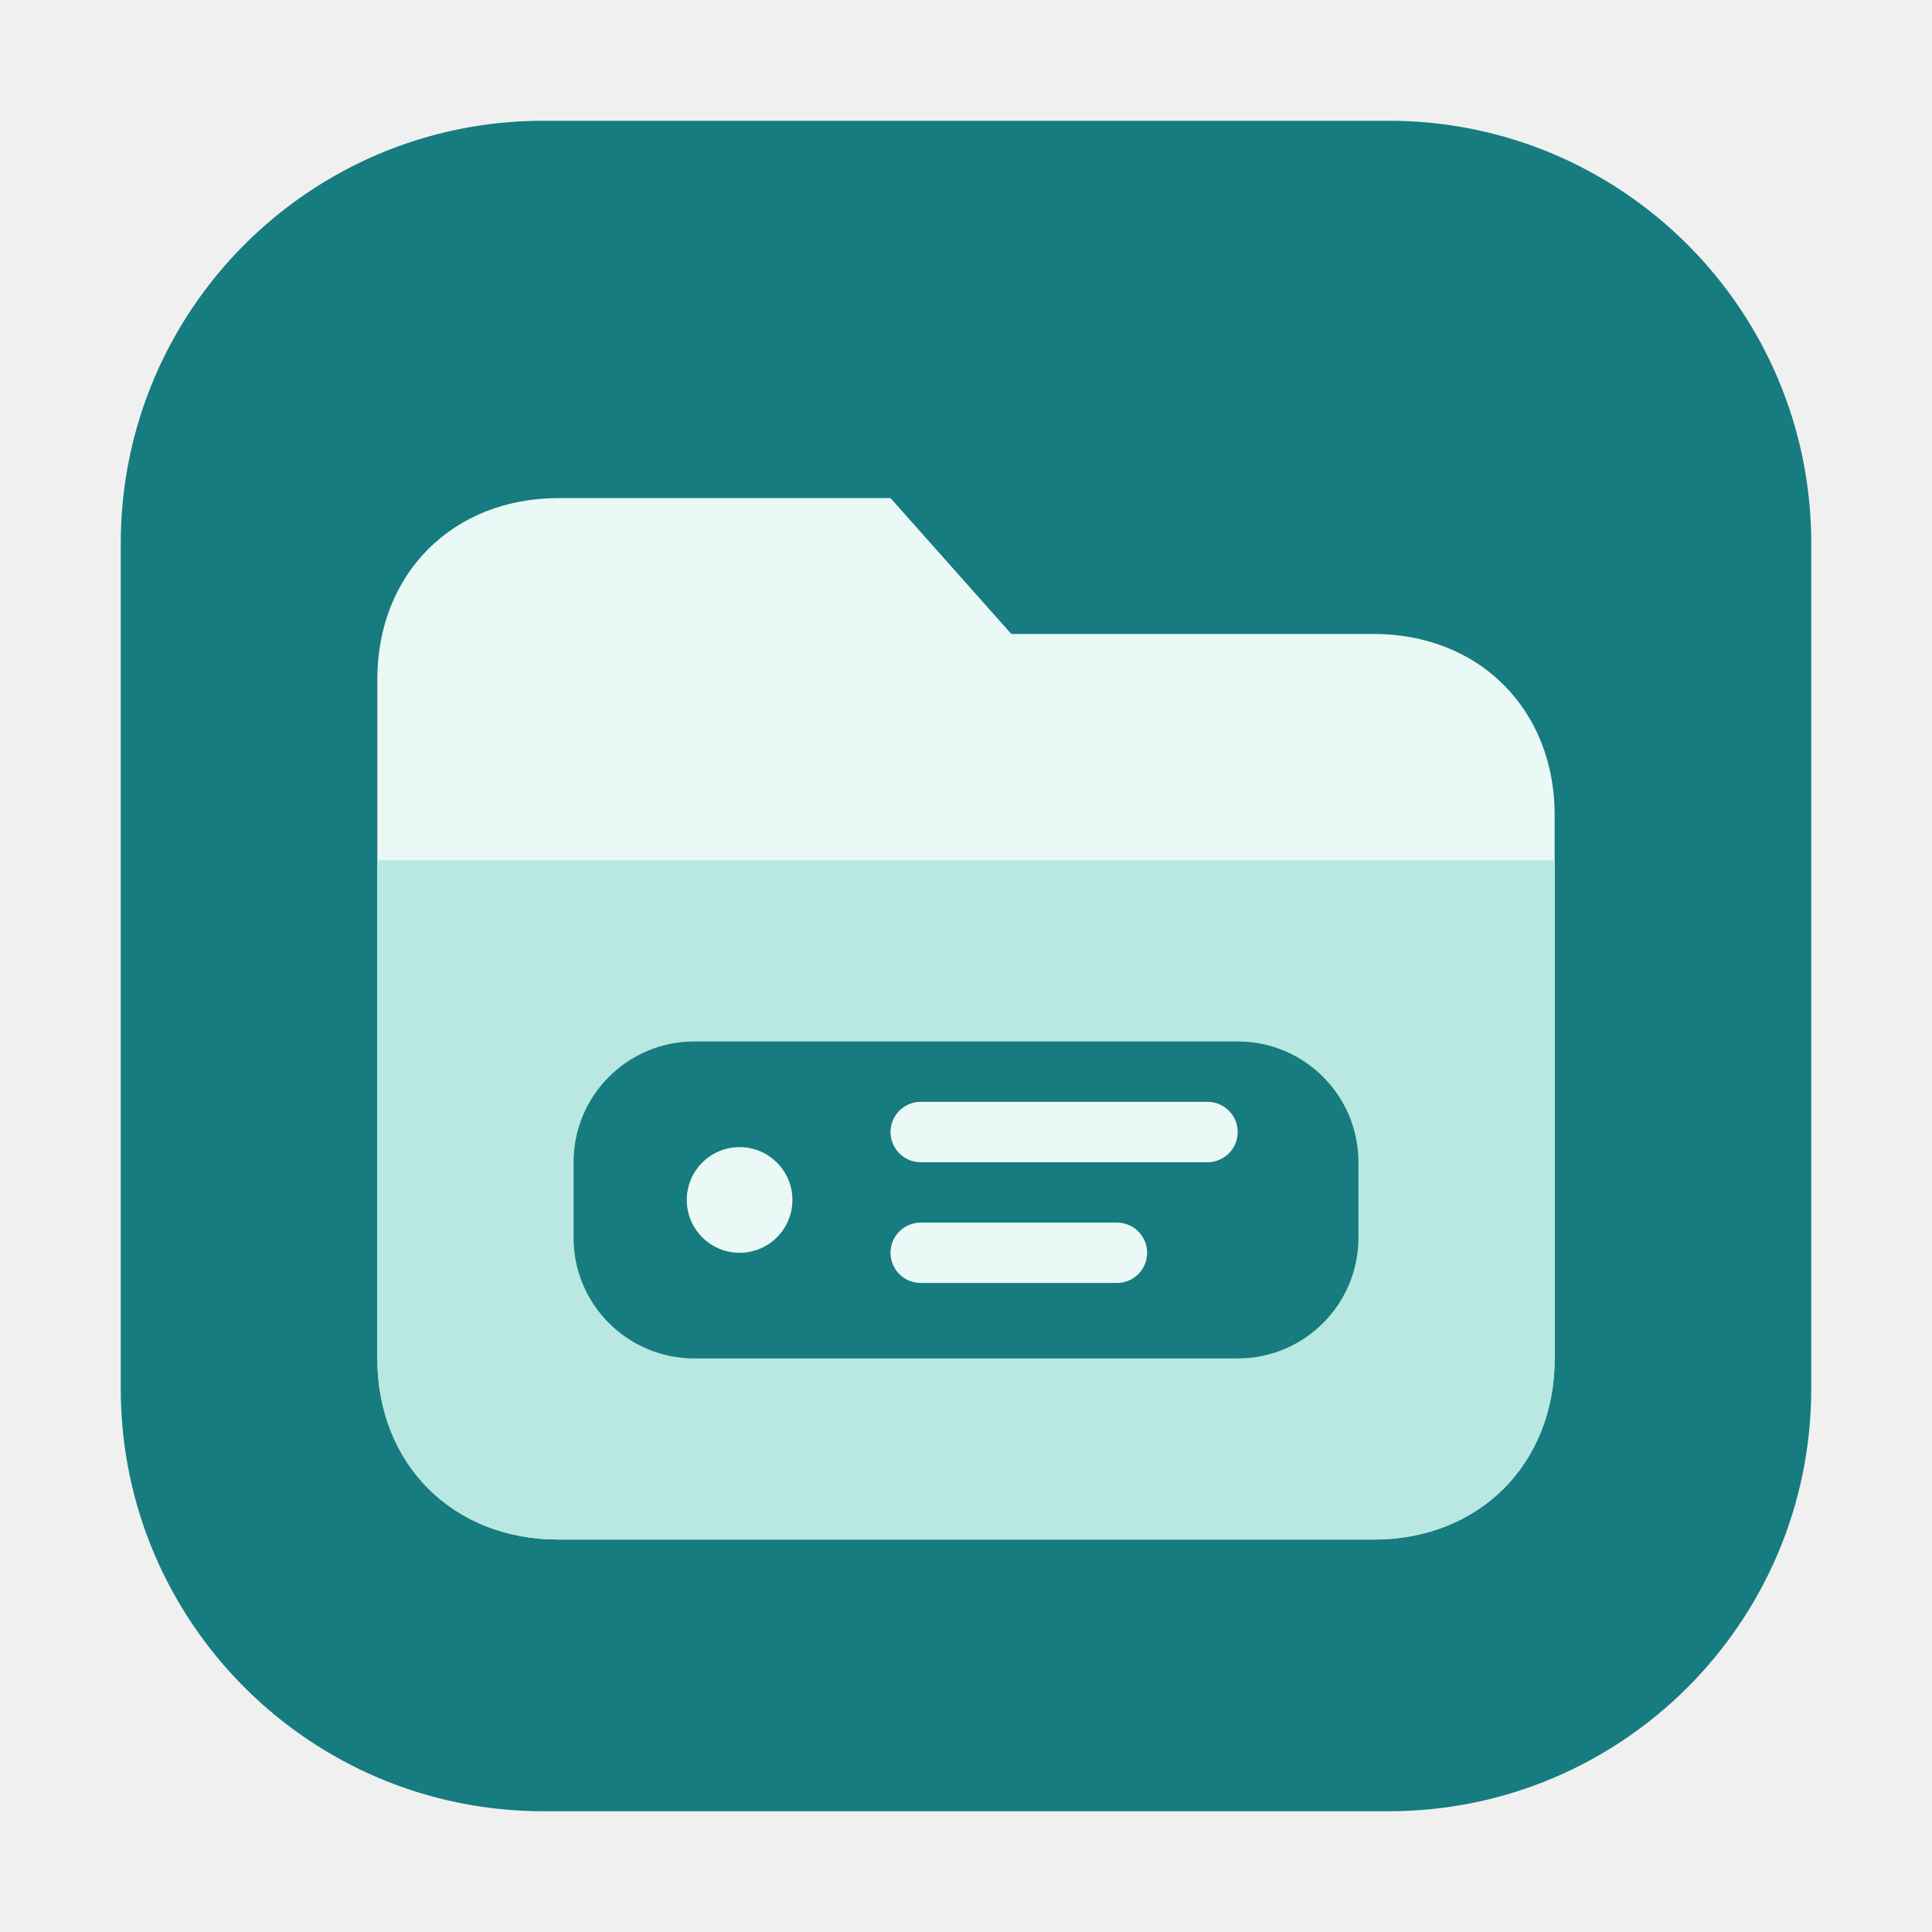
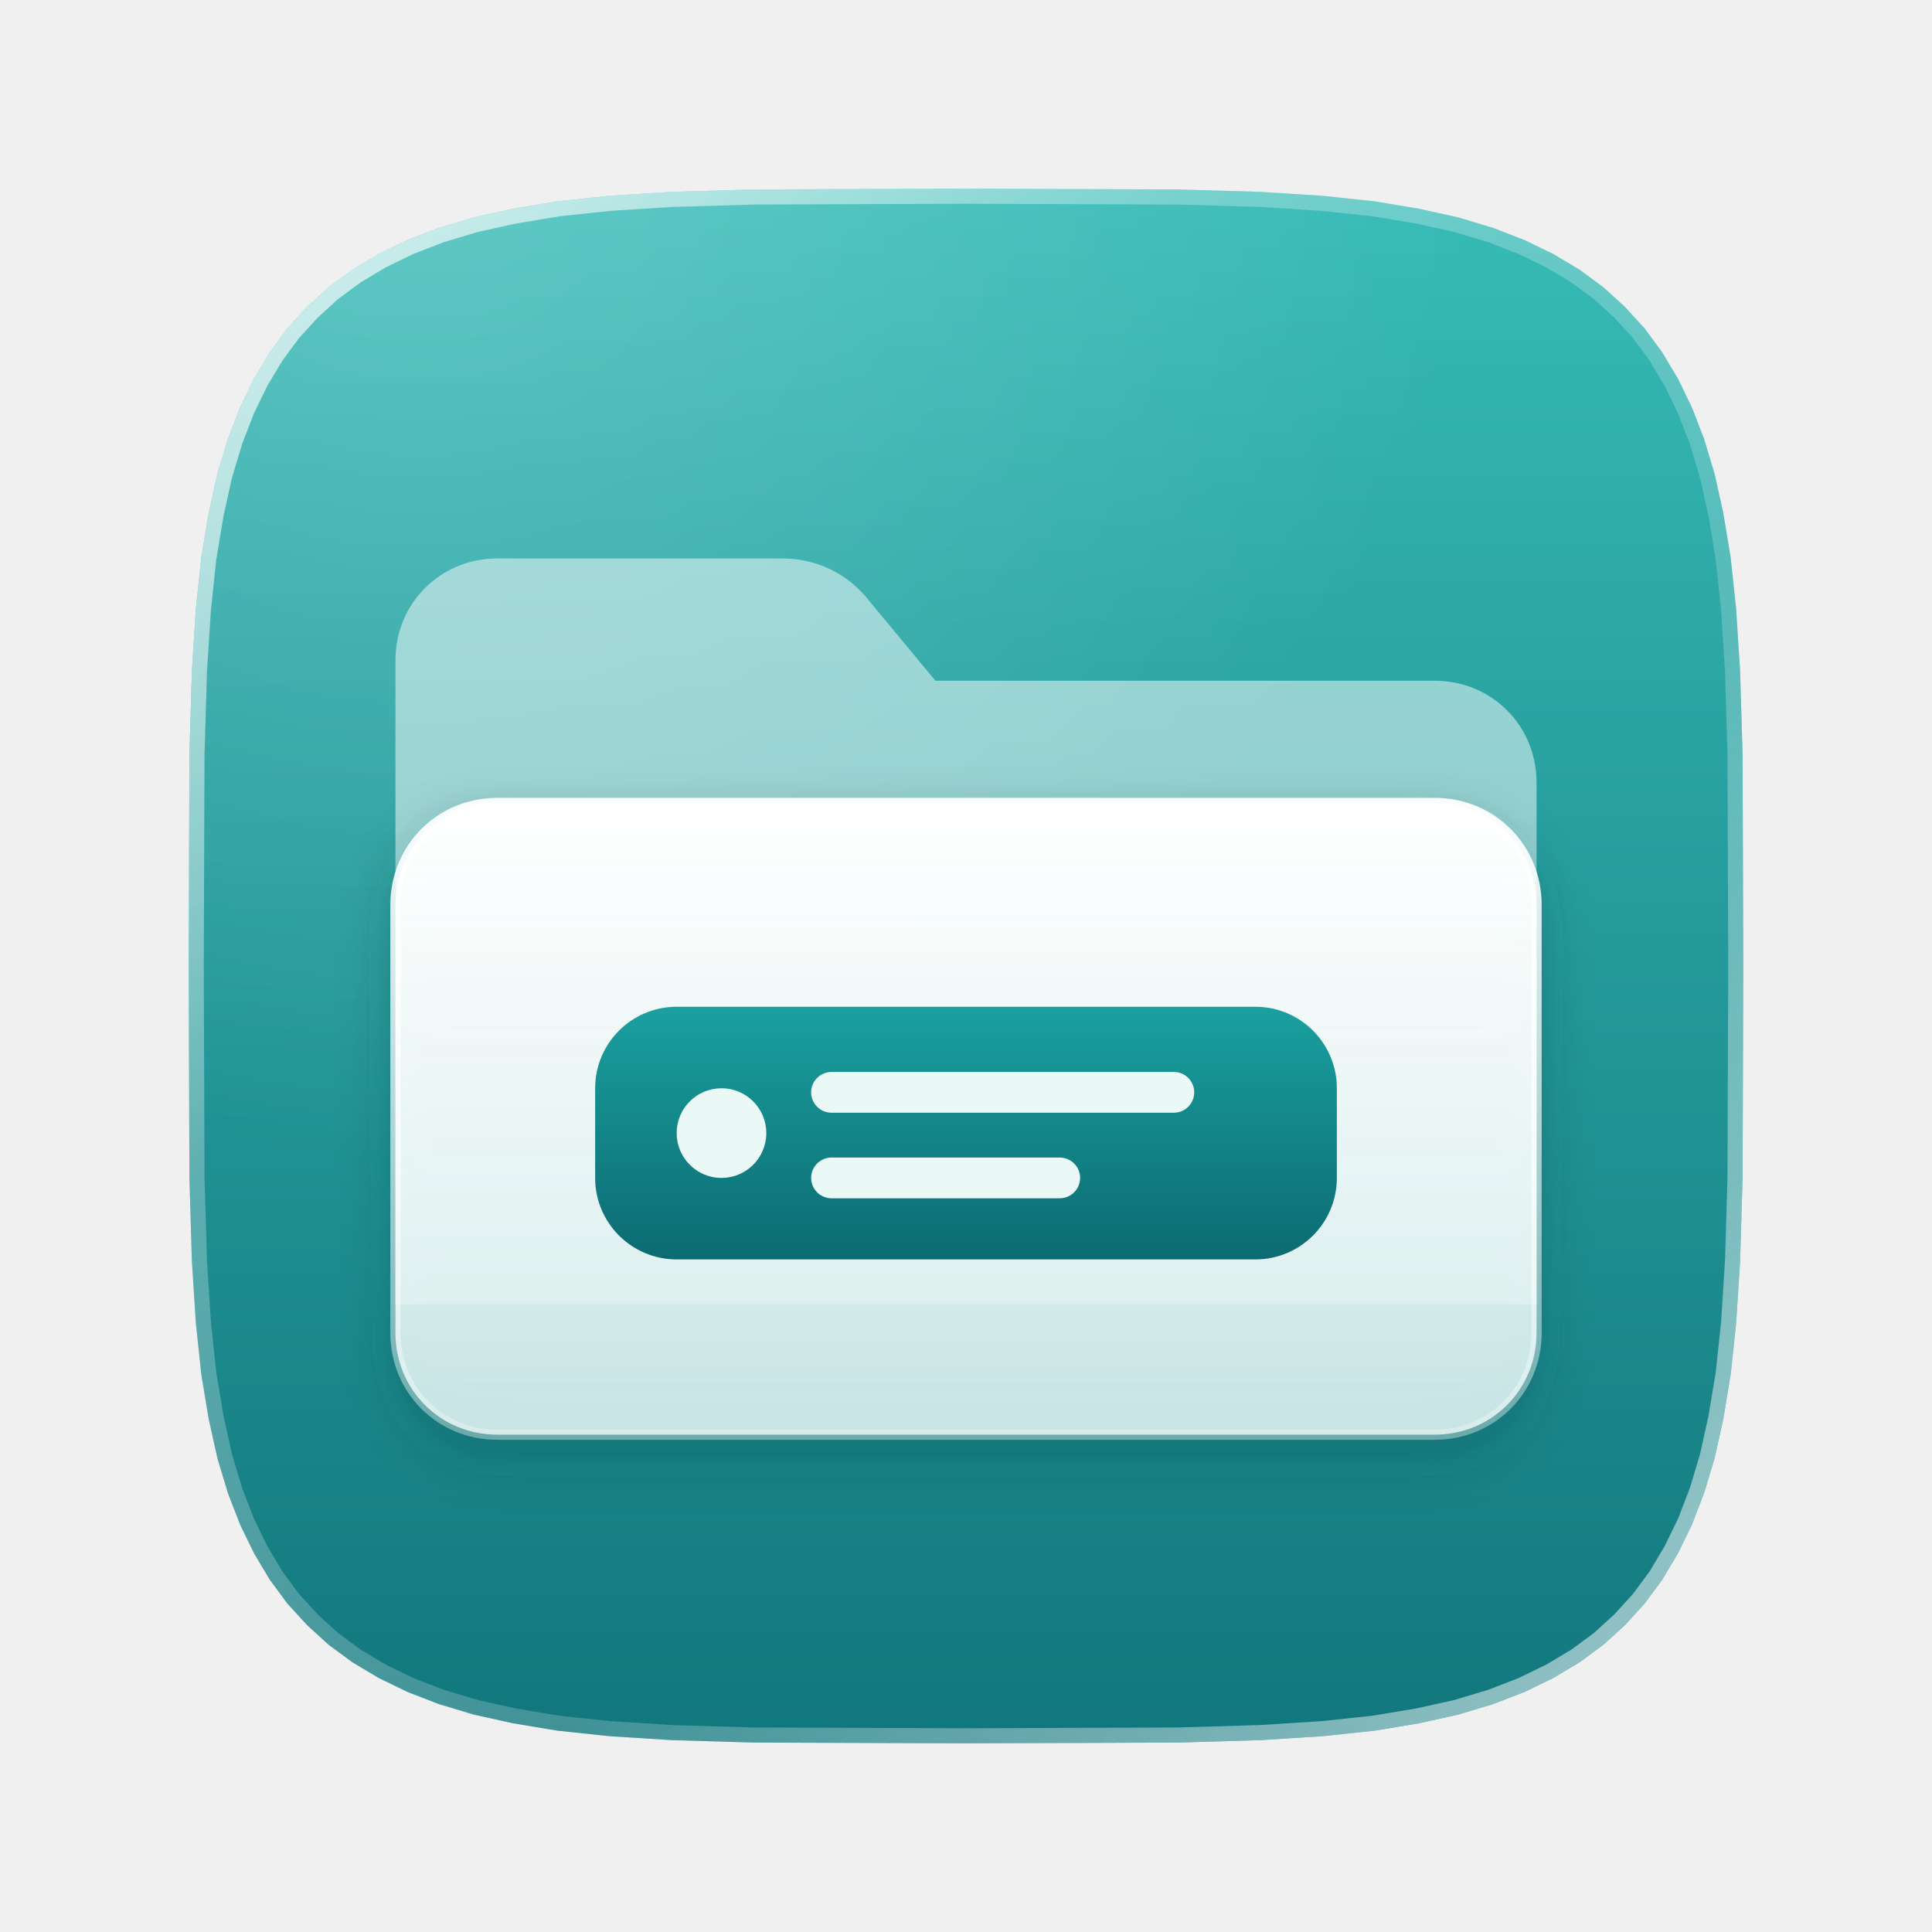
- <svg xmlns="http://www.w3.org/2000/svg" viewBox="0 0 128 128">
-   <rect x="8" y="8" width="112" height="112" rx="28" fill="#167C80" />
-   <path d="M25 45c0-7 5-12 12-12h22l8 9h24c7 0 12 5 12 12v36c0 7-5 12-12 12H37c-7 0-12-5-12-12V45z" fill="#EAF8F6" />
-   <path d="M25 57h78v33c0 7-5 12-12 12H37c-7 0-12-5-12-12V57z" fill="#B9E7E1" />
-   <rect x="38" y="69" width="52" height="21" rx="8" fill="#167C80" />
-   <circle cx="49" cy="79.5" r="3.5" fill="#EAF8F6" />
-   <path d="M61 75h19M61 83h13" stroke="#EAF8F6" stroke-width="4" stroke-linecap="round" />
+ <svg xmlns="http://www.w3.org/2000/svg" viewBox="0 0 1024 1024" width="128" height="128">
+   <defs>
+     <linearGradient id="tag" x1="0" y1="0" x2="0" y2="1">
+       <stop offset="0" stop-color="#1AA09F" stop-opacity="1" />
+       <stop offset="1" stop-color="#0C6A72" stop-opacity="1" />
+     </linearGradient>
+     <clipPath id="sq">
+       <path d="M924.0 512.0L923.6 624.4L922.3 668.2L920.2 701.2L917.3 728.5L913.4 752.0L908.8 772.8L903.2 791.4L896.7 808.2L889.3 823.4L881.0 837.3L871.7 849.9L861.3 861.3L849.9 871.7L837.3 881.0L823.4 889.3L808.2 896.7L791.4 903.2L772.8 908.8L752.0 913.4L728.5 917.3L701.2 920.2L668.2 922.3L624.4 923.6L512.0 924.0L399.6 923.6L355.8 922.3L322.8 920.2L295.5 917.3L272.0 913.4L251.2 908.8L232.6 903.2L215.8 896.7L200.6 889.3L186.7 881.0L174.1 871.7L162.7 861.3L152.3 849.9L143.0 837.3L134.7 823.4L127.3 808.2L120.8 791.4L115.2 772.8L110.6 752.0L106.7 728.5L103.8 701.2L101.7 668.2L100.4 624.4L100.0 512.0L100.4 399.6L101.7 355.8L103.8 322.8L106.7 295.5L110.6 272.0L115.2 251.2L120.8 232.6L127.3 215.8L134.7 200.6L143.0 186.7L152.3 174.1L162.7 162.7L174.1 152.3L186.7 143.0L200.6 134.7L215.8 127.3L232.6 120.8L251.2 115.2L272.0 110.6L295.5 106.7L322.8 103.8L355.8 101.7L399.6 100.4L512.0 100.0L624.4 100.4L668.2 101.7L701.2 103.8L728.5 106.7L752.0 110.6L772.8 115.2L791.4 120.8L808.2 127.3L823.4 134.7L837.3 143.0L849.9 152.3L861.3 162.7L871.7 174.1L881.0 186.7L889.3 200.6L896.7 215.8L903.2 232.6L908.8 251.2L913.4 272.0L917.3 295.5L920.2 322.8L922.3 355.8L923.6 399.6Z" />
+     </clipPath>
+     <linearGradient id="body" x1="0" y1="0" x2="0" y2="1">
+       <stop offset="0" stop-color="#3CC4BE" stop-opacity="1" />
+       <stop offset="1" stop-color="#0C6E76" stop-opacity="1" />
+     </linearGradient>
+     <radialGradient id="sheen" cx=".22" cy=".06" r=".9">
+       <stop offset="0" stop-color="#FFFFFF" stop-opacity=".22" />
+       <stop offset=".6" stop-color="#FFFFFF" stop-opacity="0" />
+     </radialGradient>
+     <linearGradient id="rim" x1="0" y1="0" x2="1" y2="1">
+       <stop offset="0" stop-color="#FFFFFF" stop-opacity=".78" />
+       <stop offset=".32" stop-color="#FFFFFF" stop-opacity=".28" />
+       <stop offset=".62" stop-color="#FFFFFF" stop-opacity=".2" />
+       <stop offset="1" stop-color="#FFFFFF" stop-opacity=".6" />
+     </linearGradient>
+     <linearGradient id="frost" x1="0" y1="0" x2="0" y2="1">
+       <stop offset="0" stop-color="#FFFFFF" stop-opacity="1" />
+       <stop offset="1" stop-color="#E8F8F7" stop-opacity="0.82" />
+     </linearGradient>
+     <linearGradient id="edge" x1="0" y1="0" x2="0" y2="1">
+       <stop offset="0" stop-color="#FFFFFF" stop-opacity="0.95" />
+       <stop offset="1" stop-color="#FFFFFF" stop-opacity="0.3" />
+     </linearGradient>
+     <filter id="lift" x="-20%" y="-20%" width="140%" height="150%">
+       <feDropShadow dx="0" dy="10" stdDeviation="12" flood-color="#06373B" flood-opacity=".3" />
+     </filter>
+   </defs>
+   <g clip-path="url(#sq)">
+     <rect x="0" y="0" width="1024" height="1024" fill="url(#body)" />
+     <rect x="0" y="0" width="1024" height="1024" fill="url(#sheen)" />
+     <path d="M924.0 512.0L923.6 624.4L922.3 668.2L920.2 701.2L917.3 728.5L913.4 752.0L908.8 772.8L903.2 791.4L896.7 808.2L889.3 823.4L881.0 837.3L871.7 849.9L861.3 861.3L849.9 871.7L837.3 881.0L823.4 889.3L808.2 896.7L791.4 903.2L772.8 908.8L752.0 913.4L728.5 917.3L701.2 920.2L668.2 922.3L624.4 923.6L512.0 924.0L399.6 923.6L355.8 922.3L322.8 920.2L295.5 917.3L272.0 913.4L251.2 908.8L232.6 903.2L215.8 896.7L200.6 889.3L186.7 881.0L174.1 871.7L162.7 861.3L152.3 849.9L143.0 837.3L134.7 823.4L127.3 808.2L120.8 791.4L115.2 772.8L110.6 752.0L106.7 728.5L103.8 701.2L101.7 668.2L100.4 624.4L100.0 512.0L100.4 399.6L101.7 355.8L103.8 322.8L106.7 295.5L110.6 272.0L115.2 251.2L120.8 232.6L127.3 215.8L134.7 200.6L143.0 186.7L152.3 174.1L162.7 162.7L174.1 152.3L186.7 143.0L200.6 134.7L215.8 127.3L232.6 120.8L251.2 115.2L272.0 110.6L295.5 106.7L322.8 103.8L355.8 101.7L399.6 100.4L512.0 100.0L624.4 100.4L668.2 101.7L701.2 103.8L728.5 106.7L752.0 110.6L772.8 115.2L791.4 120.8L808.2 127.3L823.4 134.7L837.3 143.0L849.9 152.3L861.3 162.7L871.7 174.1L881.0 186.7L889.3 200.6L896.7 215.8L903.2 232.6L908.8 251.2L913.4 272.0L917.3 295.5L920.2 322.8L922.3 355.8L923.6 399.6Z" fill="none" stroke="url(#rim)" stroke-width="16" />
+   </g>
+   <g>
+     <g transform="translate(512 512) scale(1.08) translate(-512 -512)">
+       <path d="M282 312h140c16 0 31 7 41 19l34 41h245c28 0 50 22 50 50v256H232V362            c0-28 22-50 50-50z" fill="#FFFFFF" fill-opacity=".5" />
+       <path d="M282 432h460c28 0 50 22 50 50v210c0 28-22 50-50 50H282c-28 0-50-22-50-50V482            c0-28 22-50 50-50z" fill="url(#frost)" stroke="url(#edge)" stroke-width="5" filter="url(#lift)" />
+       <rect x="330" y="532" width="364" height="124" rx="40" fill="url(#tag)" />
+       <circle cx="392" cy="594" r="22" fill="#EAF8F6" />
+       <path d="M446 574h168M446 616h112" stroke="#EAF8F6" stroke-width="20" stroke-linecap="round" />
+     </g>
+   </g>
</svg>
